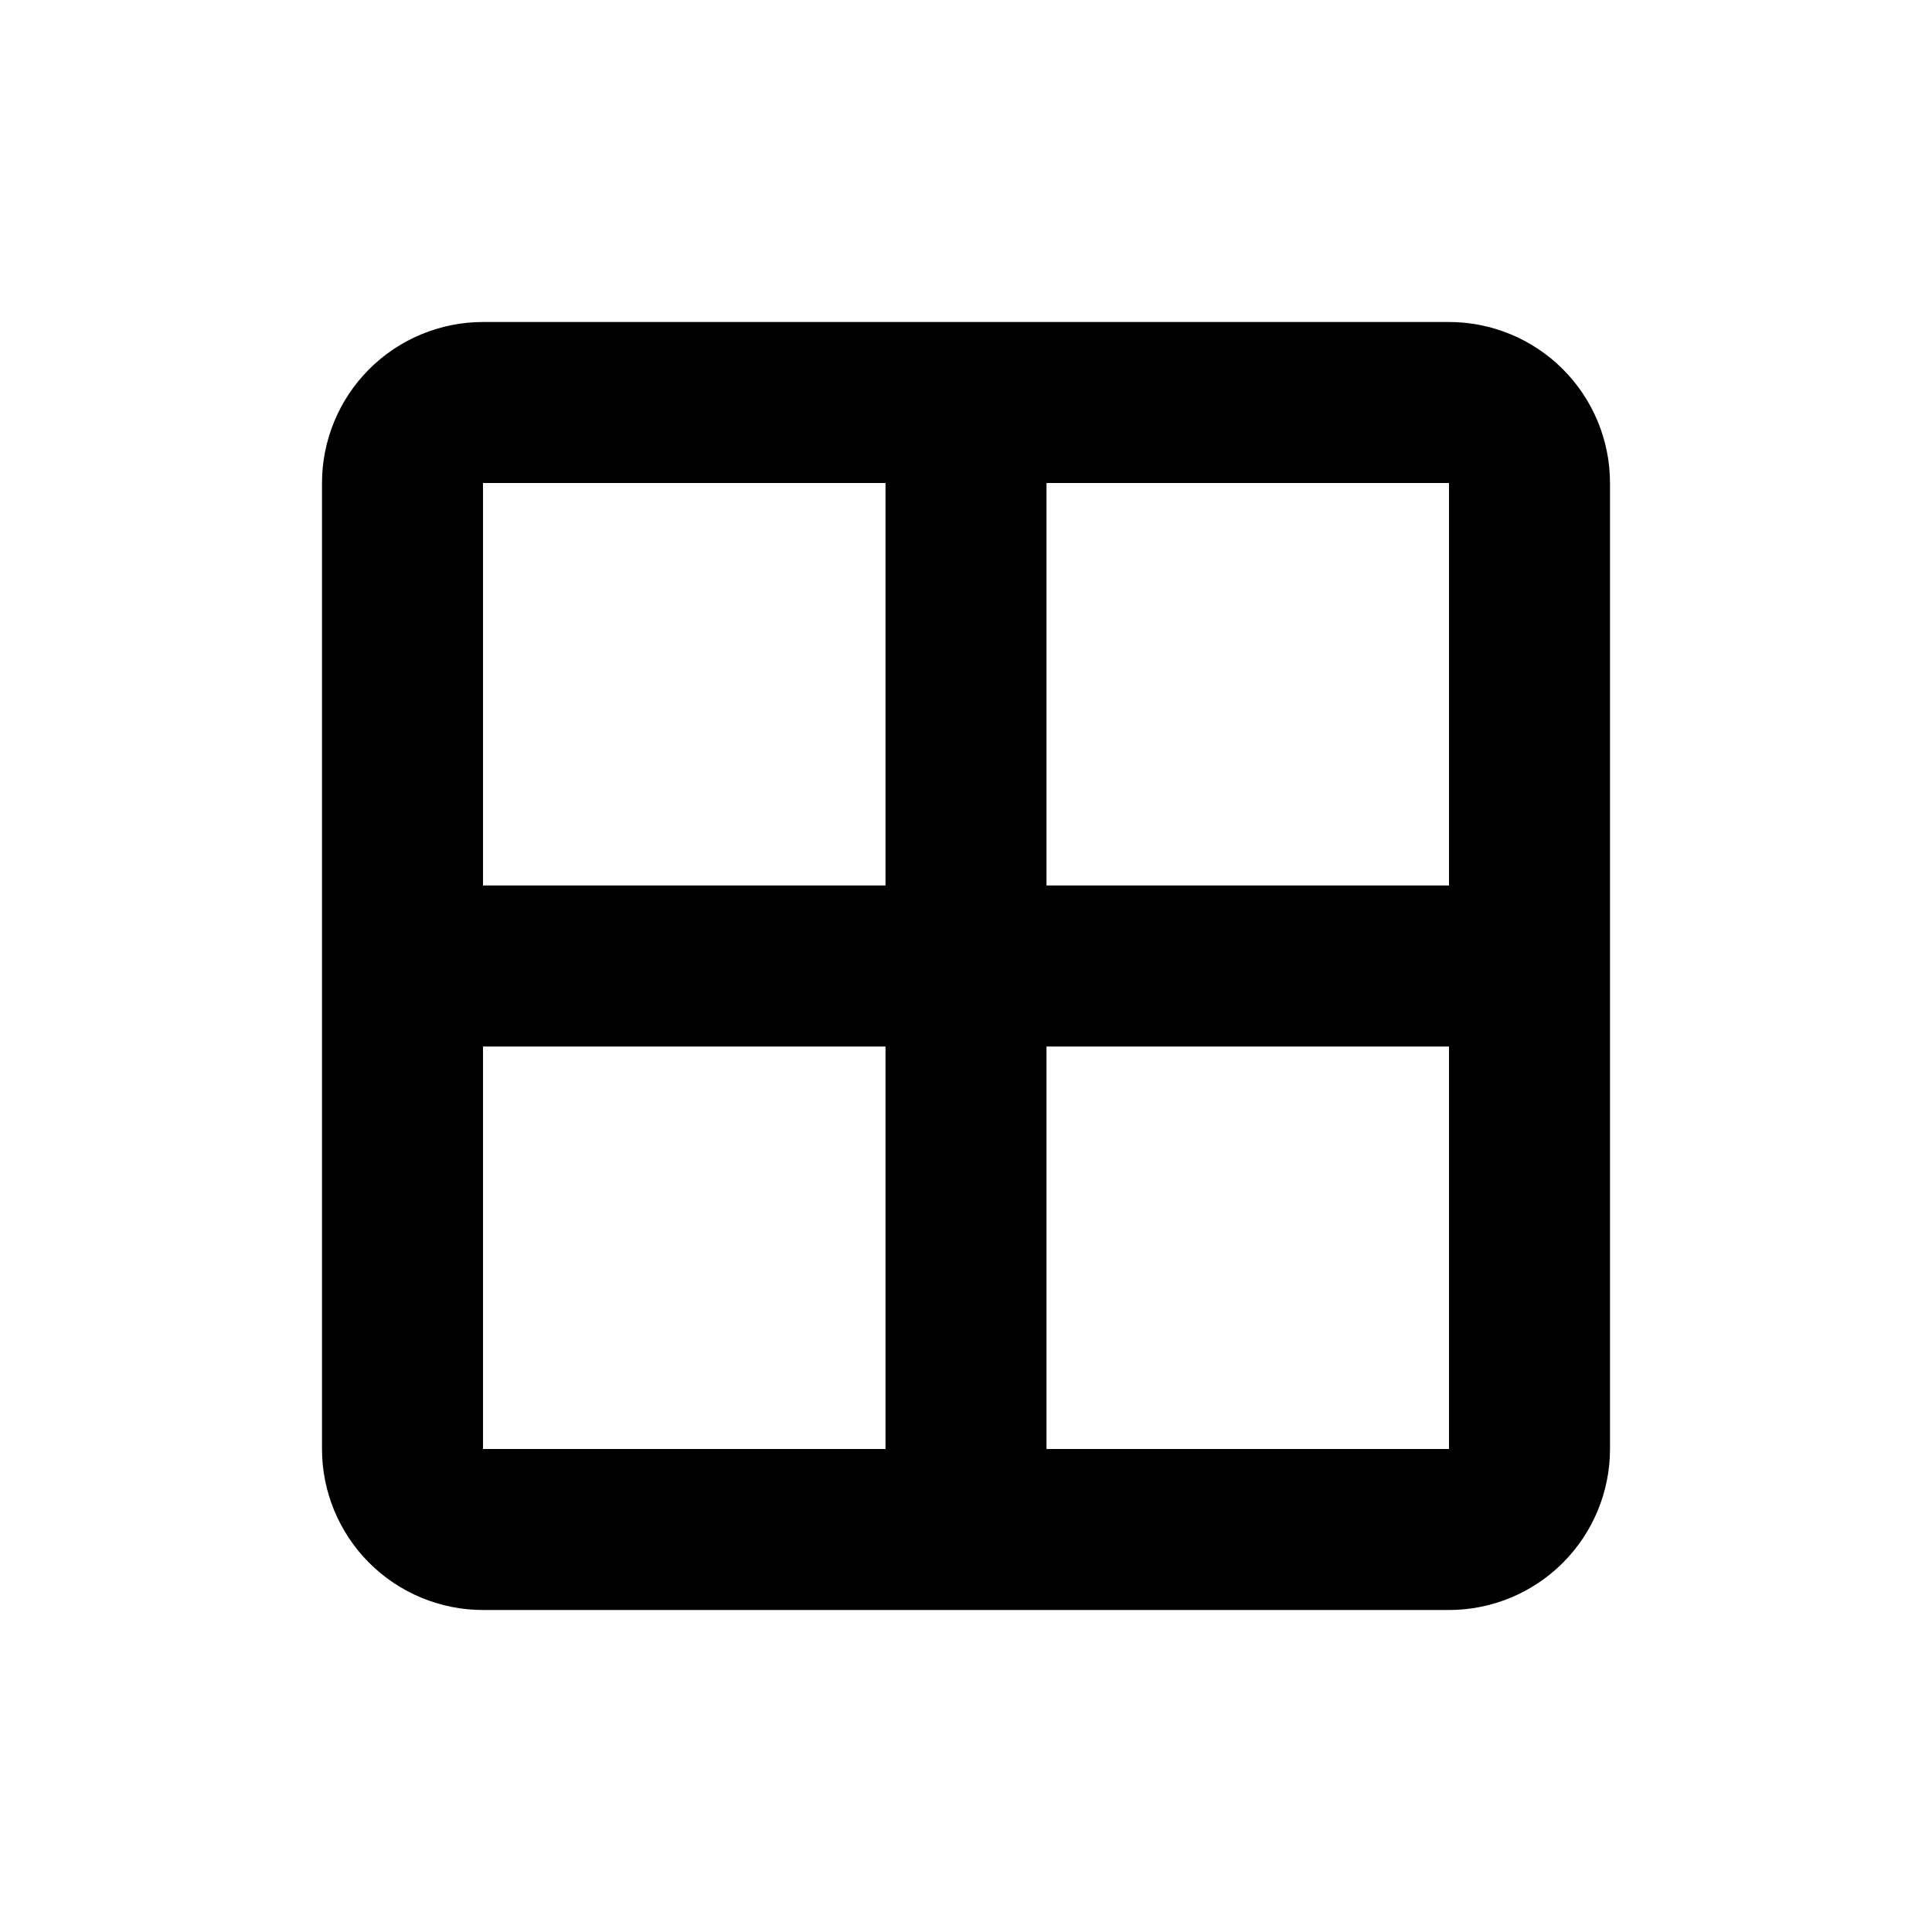
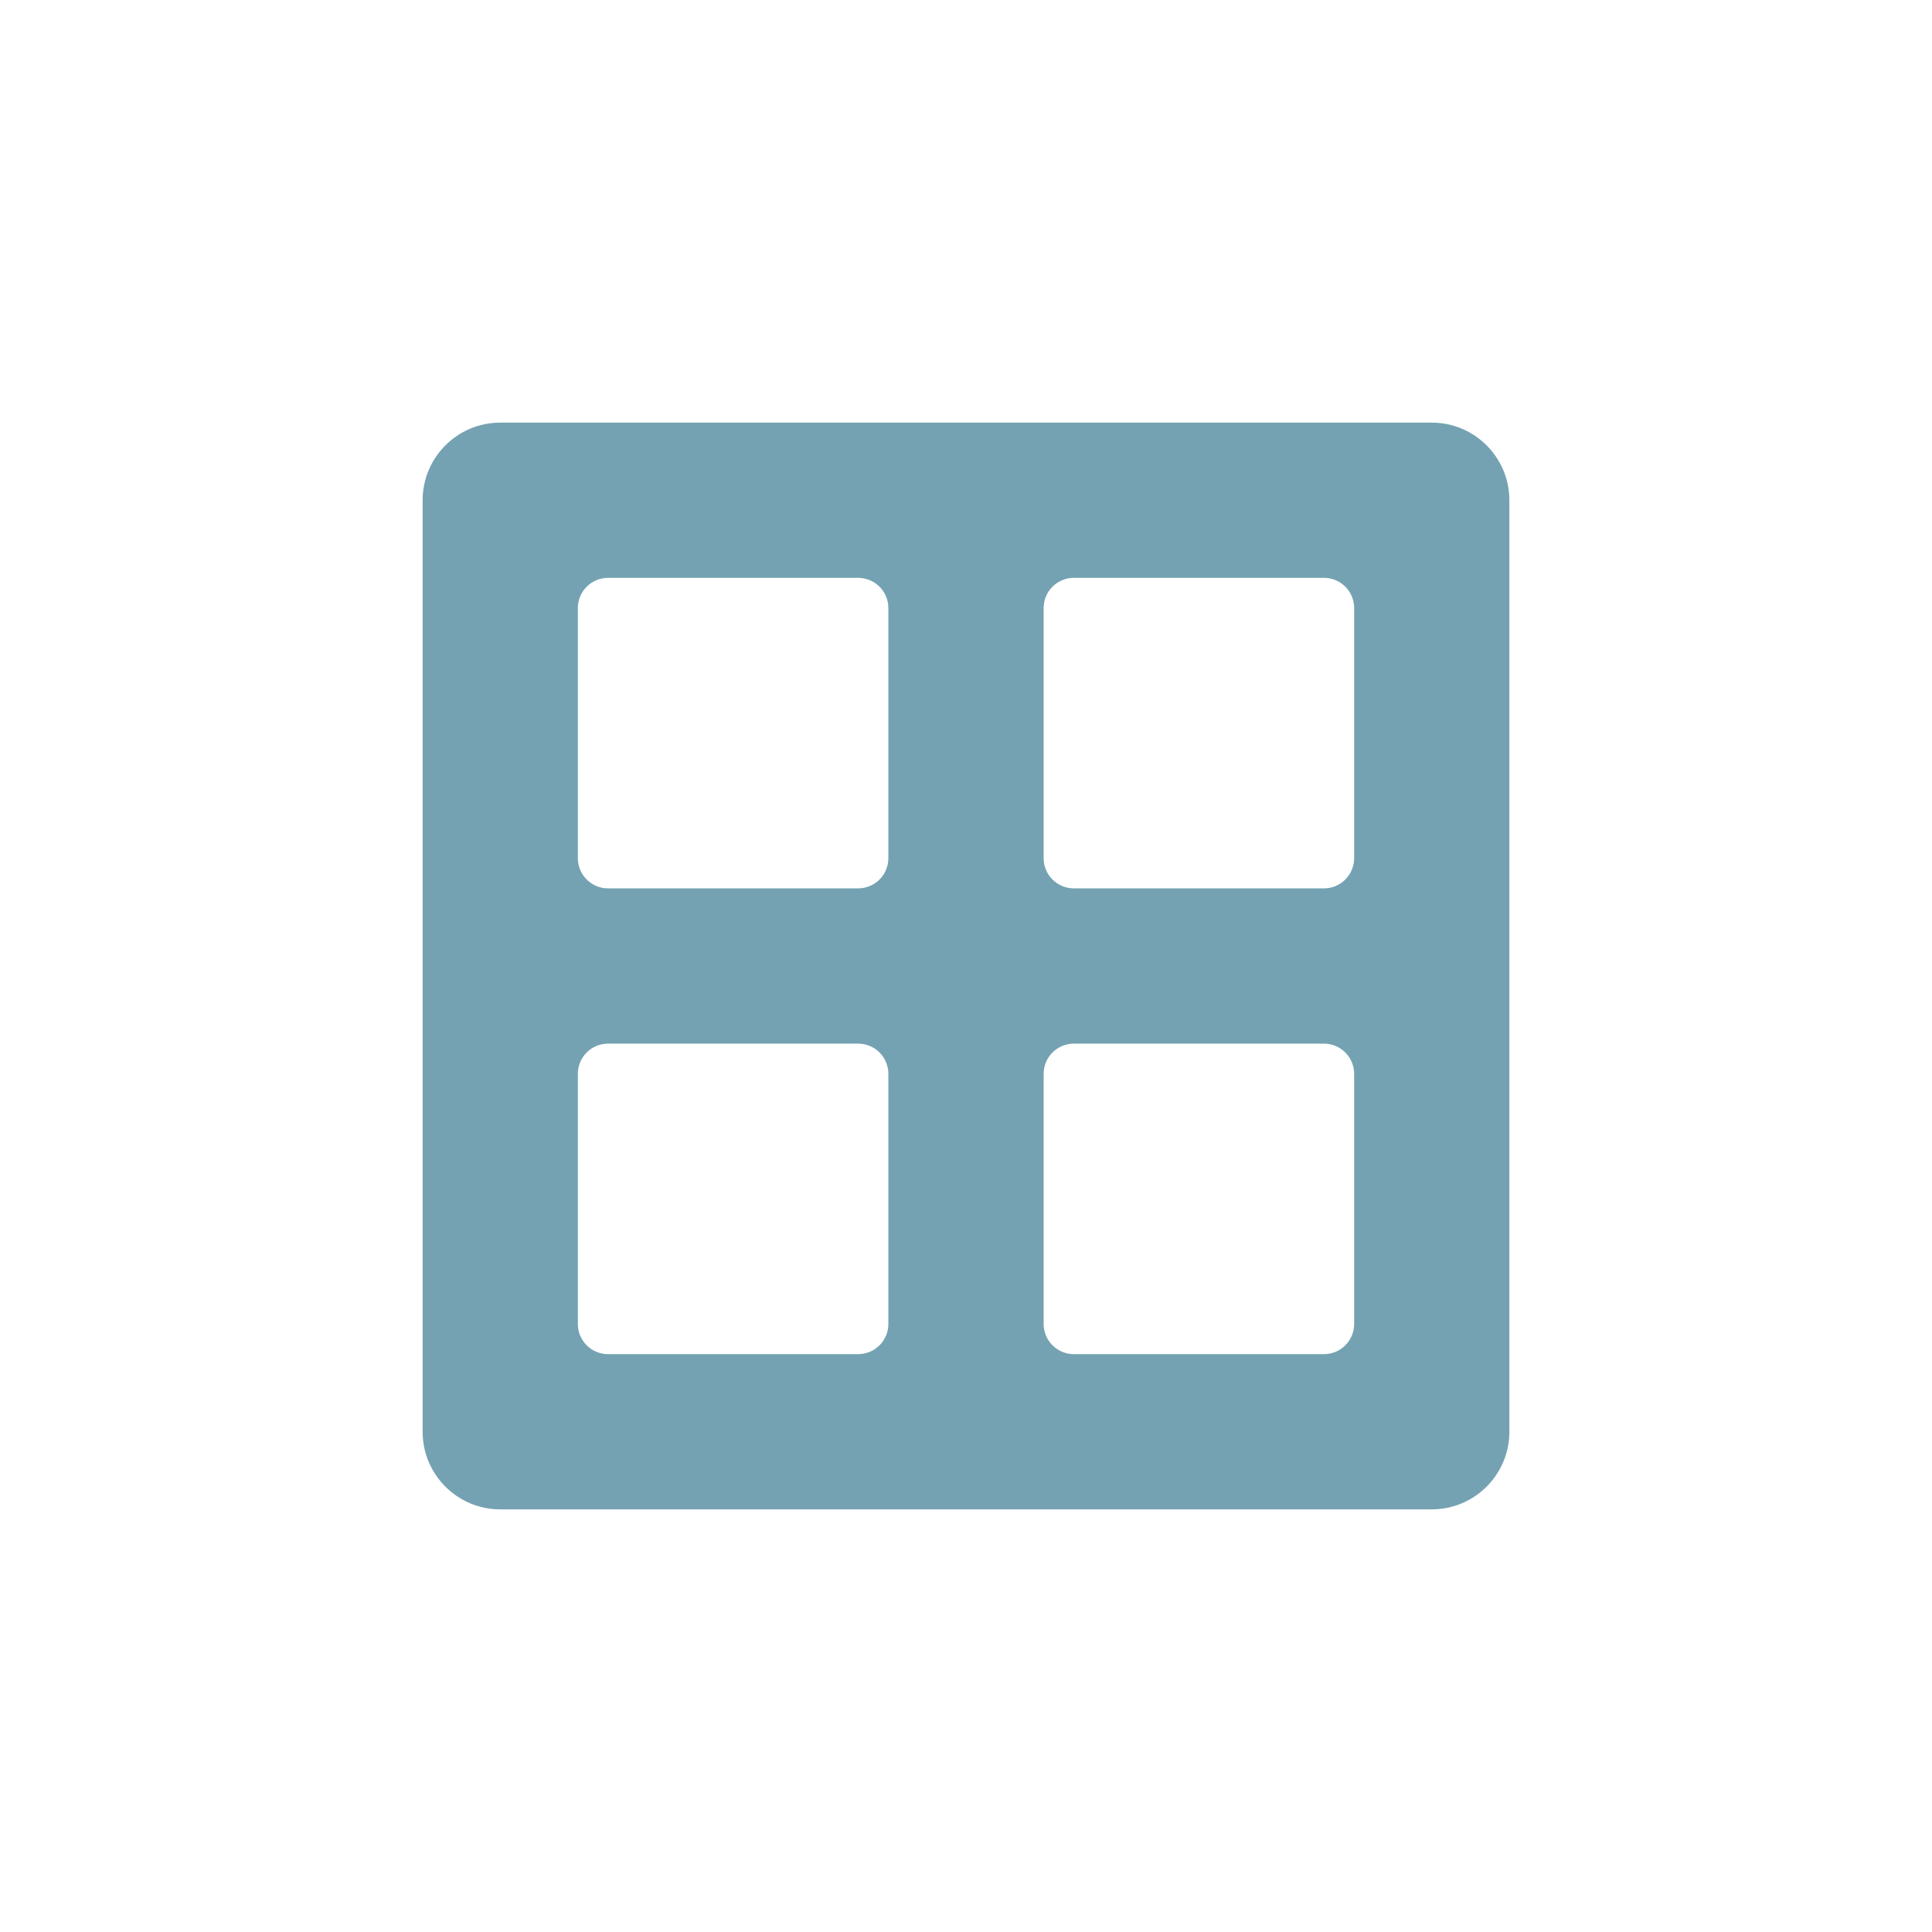
- <svg xmlns="http://www.w3.org/2000/svg" width="24" height="24" viewBox="0 0 24 24">
-   <path d="M6 4H18C18.53 4 19.039 4.211 19.414 4.586C19.789 4.961 20 5.47 20 6V18C20 18.53 19.789 19.039 19.414 19.414C19.039 19.789 18.53 20 18 20H6C5.47 20 4.961 19.789 4.586 19.414C4.211 19.039 4 18.53 4 18V6C4 5.47 4.211 4.961 4.586 4.586C4.961 4.211 5.47 4 6 4V4ZM13 13V18H18V13H13ZM6 13V18H11V13H6ZM13 6V11H18V6H13ZM6 6V11H11V6H6Z" />
+ <svg xmlns="http://www.w3.org/2000/svg" width="32" height="32" viewBox="0 0 32 32" fill="none">
+   <path fill-rule="evenodd" clip-rule="evenodd" d="M7 23.714V8.286C7 7.576 7.576 7 8.286 7H23.714C24.424 7 25 7.576 25 8.286V23.714C25 24.424 24.424 25 23.714 25H8.286C7.576 25 7 24.424 7 23.714ZM17.286 10.071C17.286 9.795 17.51 9.571 17.786 9.571H21.929C22.205 9.571 22.429 9.795 22.429 10.071V14.214C22.429 14.49 22.205 14.714 21.929 14.714H17.786C17.51 14.714 17.286 14.49 17.286 14.214V10.071ZM17.286 17.786C17.286 17.51 17.51 17.286 17.786 17.286H21.929C22.205 17.286 22.429 17.51 22.429 17.786V21.929C22.429 22.205 22.205 22.429 21.929 22.429H17.786C17.51 22.429 17.286 22.205 17.286 21.929V17.786ZM14.714 10.071C14.714 9.795 14.49 9.571 14.214 9.571H10.071C9.795 9.571 9.571 9.795 9.571 10.071V14.214C9.571 14.49 9.795 14.714 10.071 14.714L14.214 14.714C14.49 14.714 14.714 14.49 14.714 14.214V10.071ZM14.714 21.929C14.714 22.205 14.49 22.429 14.214 22.429L10.071 22.429C9.795 22.429 9.571 22.205 9.571 21.929V17.786C9.571 17.51 9.795 17.286 10.071 17.286L14.214 17.286C14.49 17.286 14.714 17.51 14.714 17.786V21.929Z" fill="#74A2B2" />
</svg>
